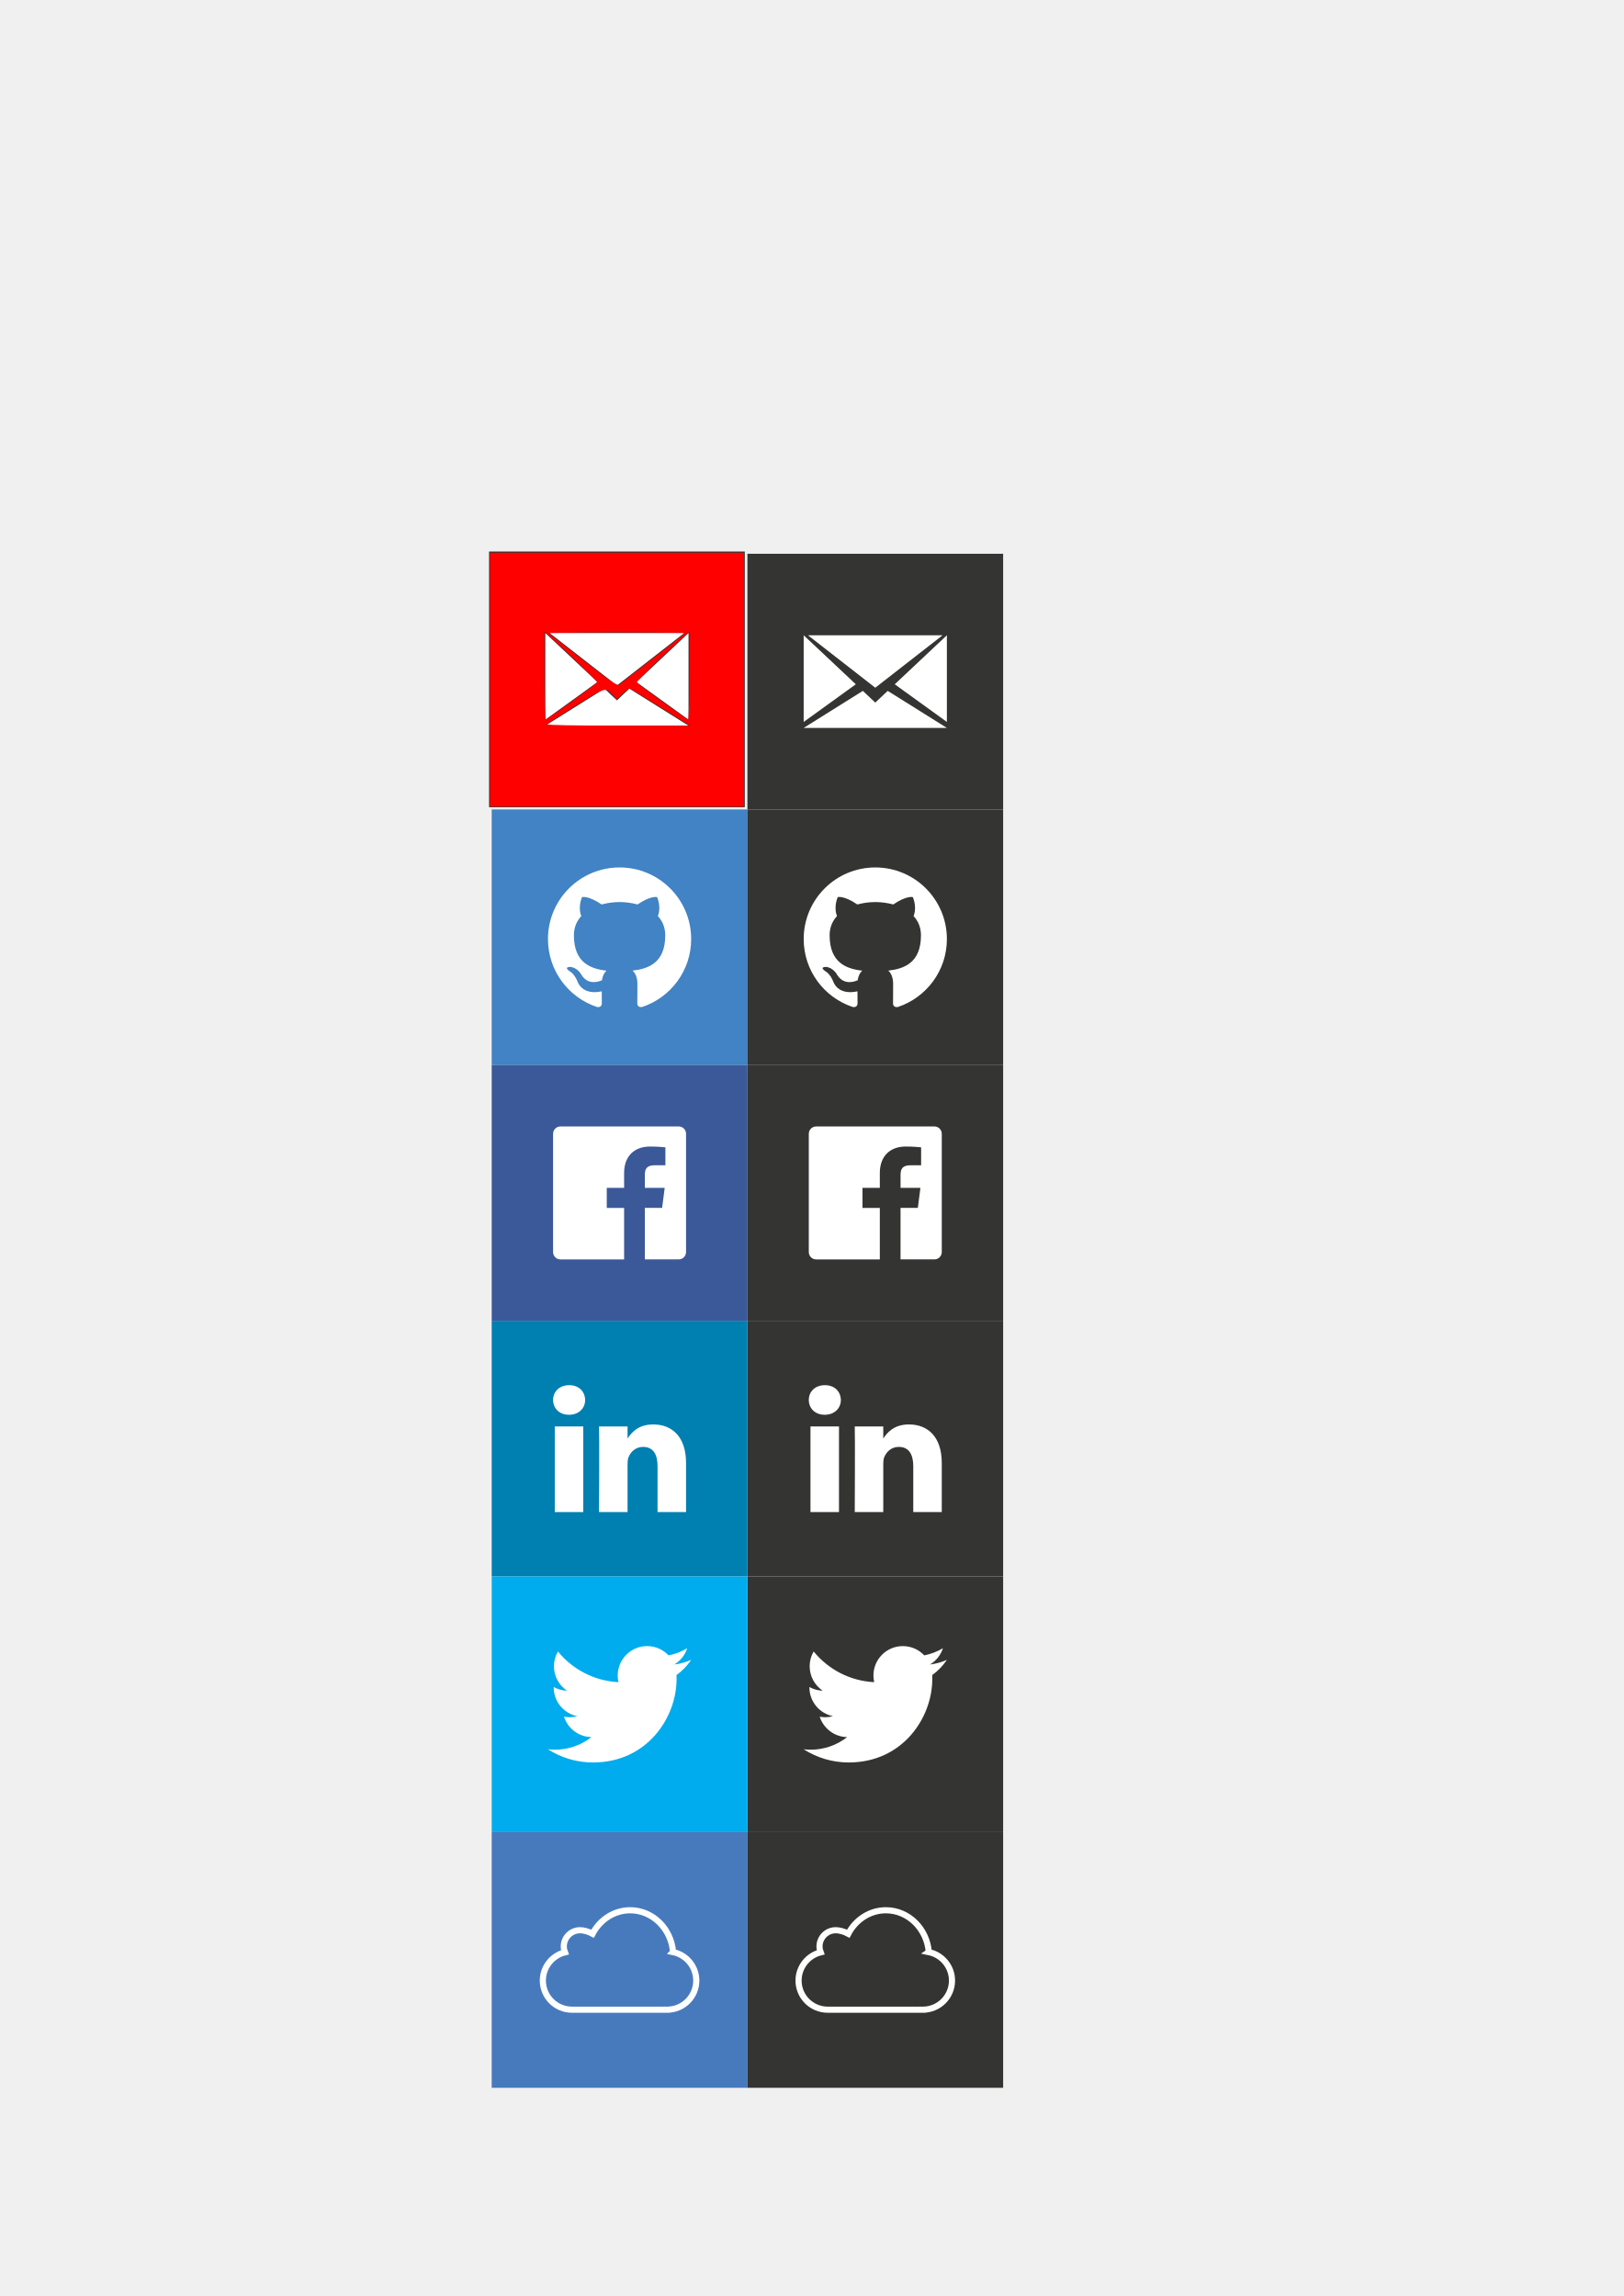
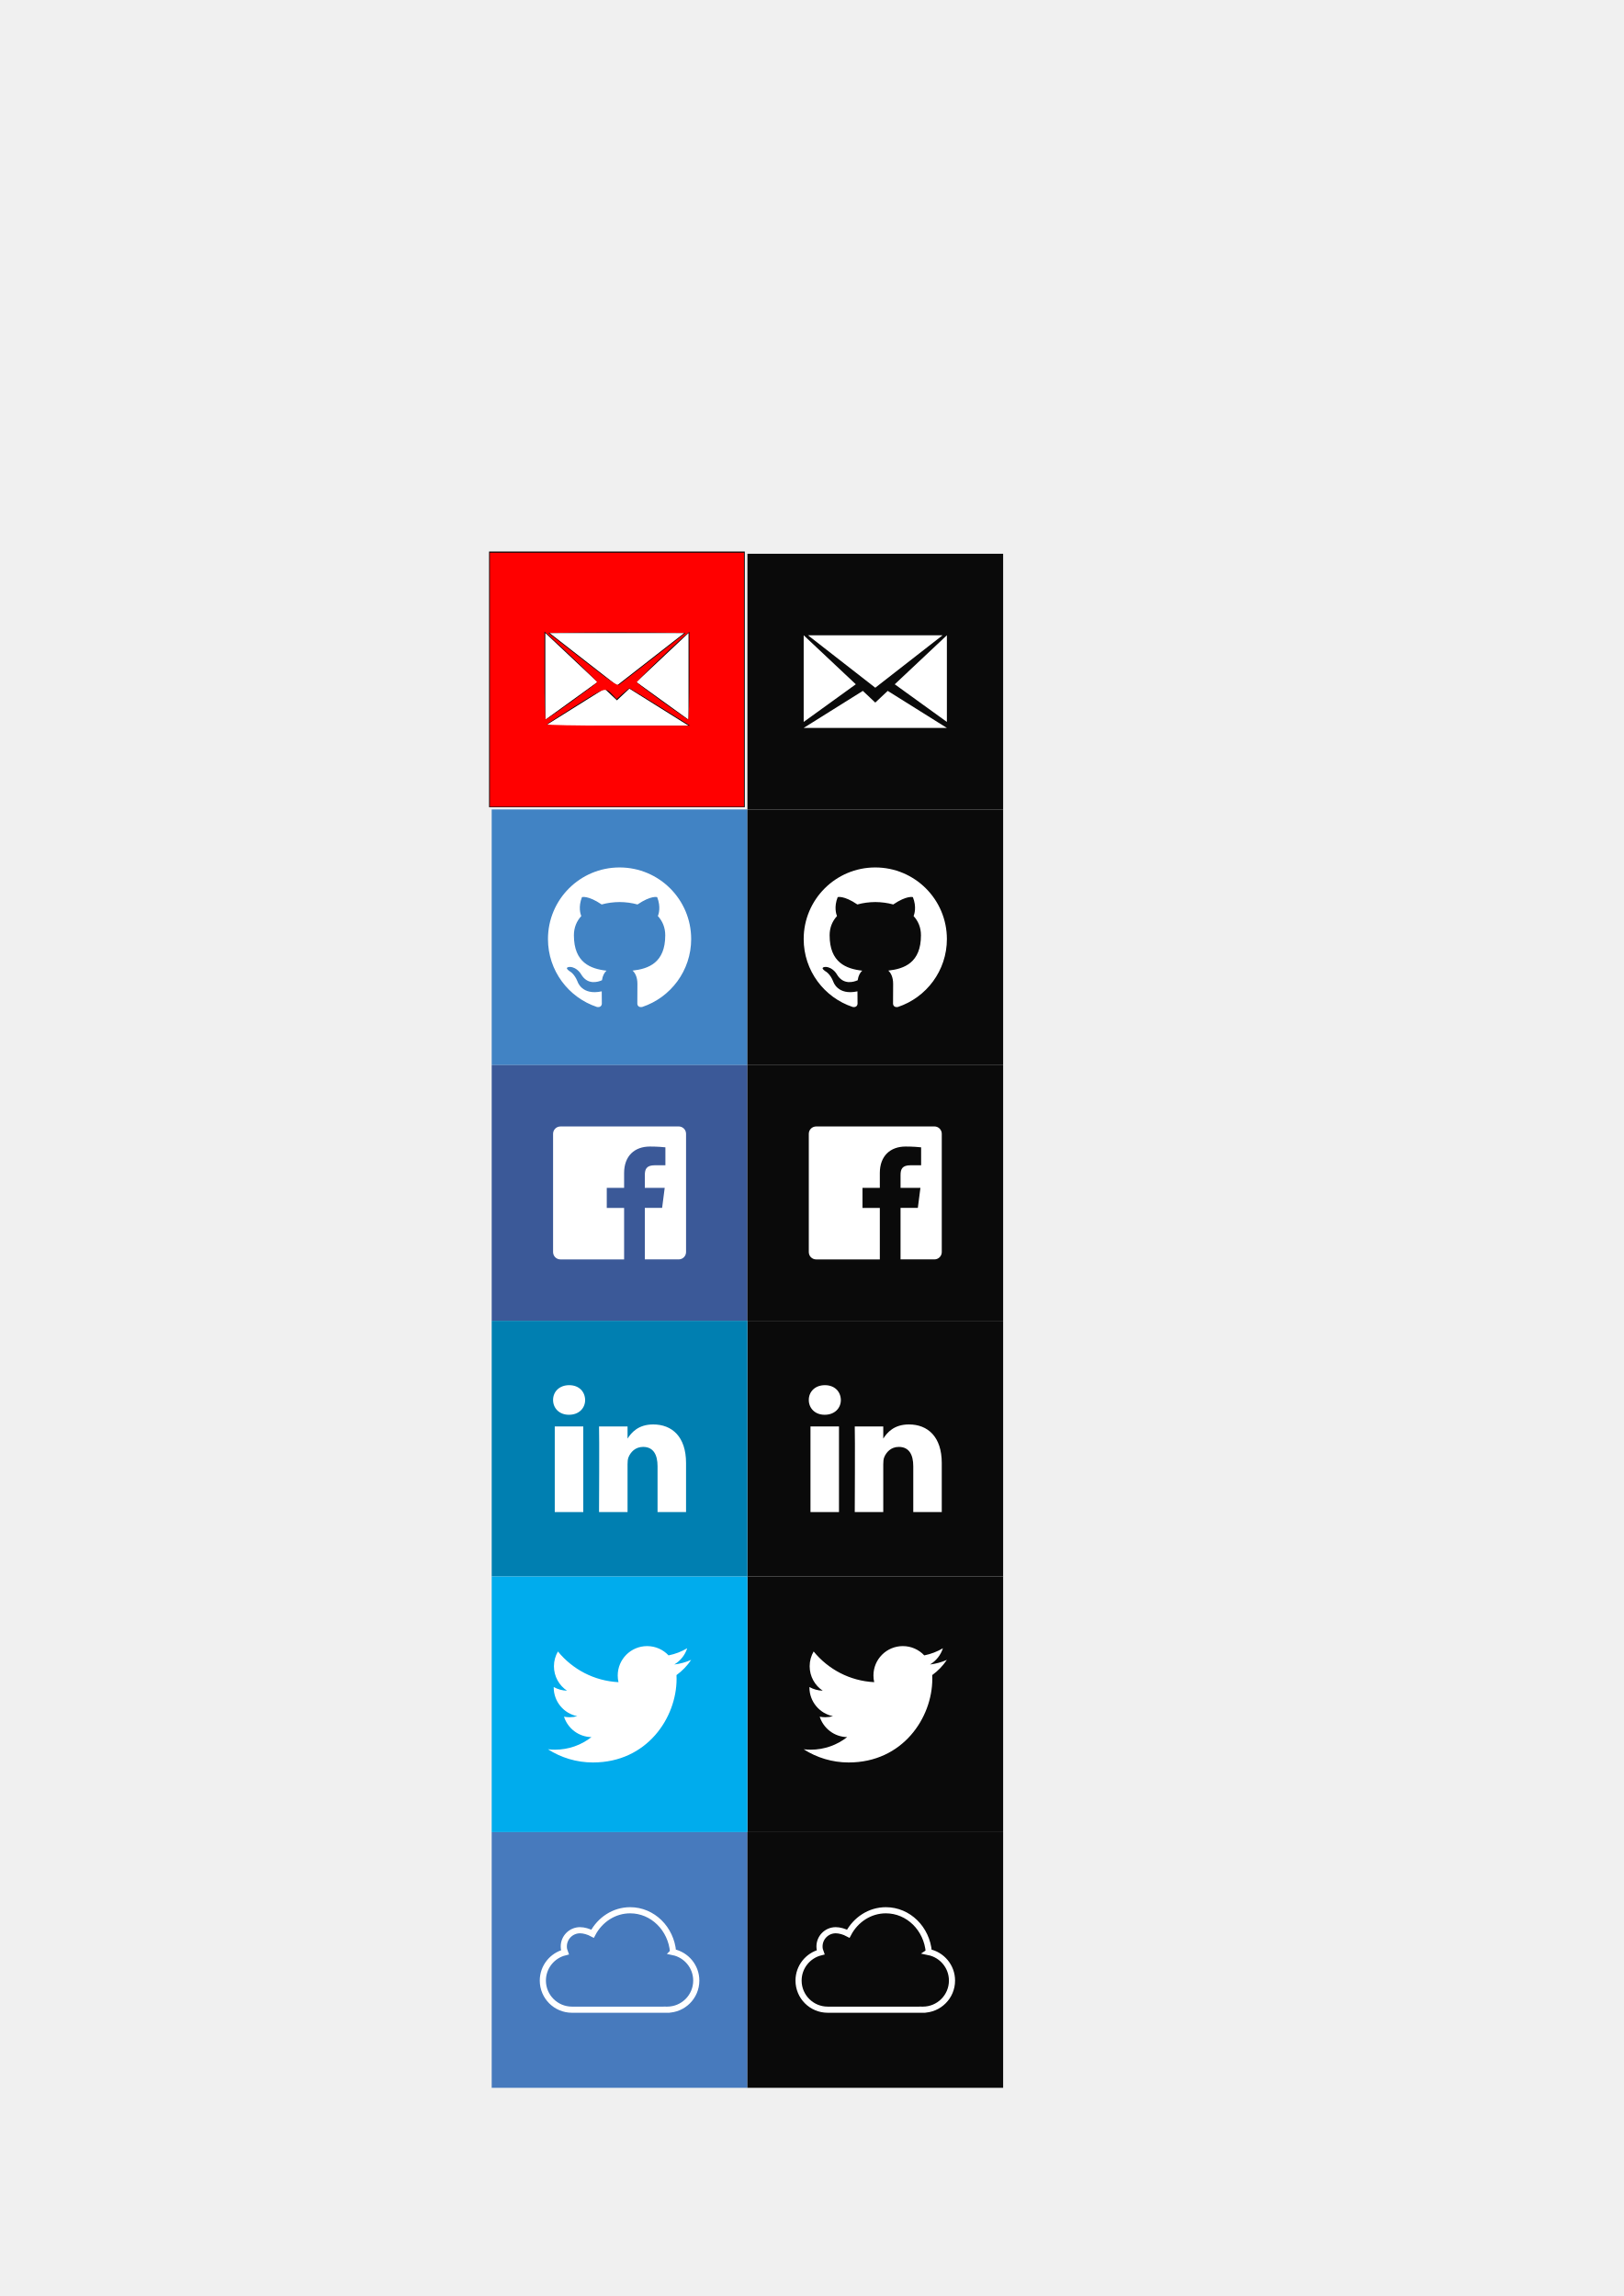
<svg xmlns="http://www.w3.org/2000/svg" xmlns:ns1="http://www.openswatchbook.org/uri/2009/osb" xmlns:xlink="http://www.w3.org/1999/xlink" width="210mm" height="297mm" viewBox="0 0 210 297" version="1.1" id="svg9707">
  <defs id="defs9701">
    <linearGradient id="linearGradient10262" ns1:paint="solid">
-       <stop style="stop-color:#343433;stop-opacity:1;" offset="0" id="stop10260" />
+       <stop style="stop-color:#0a0a0a;stop-opacity:1;" offset="0" id="stop10260" />
    </linearGradient>
    <linearGradient xlink:href="#linearGradient10262" id="linearGradient10264" x1="157.333" y1="113.304" x2="190.406" y2="113.304" gradientUnits="userSpaceOnUse" gradientTransform="translate(-60.66518,-25.13541)" />
    <linearGradient xlink:href="#linearGradient10262" id="linearGradient10264-3" x1="157.333" y1="113.304" x2="190.406" y2="113.304" gradientUnits="userSpaceOnUse" gradientTransform="translate(-94.07914,-25.42538)" />
  </defs>
  <g id="layer1">
    <rect style="display:inline;fill:url(#linearGradient10264);fill-opacity:1;stroke-width:0.265" height="33.073" width="33.073" y="71.632" x="96.667" id="mail_x5F_background" />
    <path style="display:inline;fill:#ffffff;stroke-width:0.265" d="m 115.722,88.516 6.742,-6.34 v 11.209 z m -11.779,-6.34 6.742,6.339 -6.742,4.87 z m 9.26,8.707 1.61,-1.513 7.651,4.79 h -18.521 l 7.651,-4.79 z m 8.705,-8.707 -8.705,6.785 -8.705,-6.785 z" id="mail_x5F_logo" />
    <rect style="clip-rule:evenodd;display:inline;fill:#4183c4;fill-rule:evenodd;stroke-width:0.265" height="33.073" width="33.073" y="104.705" x="63.594" id="github_x5F_background" />
    <path style="clip-rule:evenodd;display:inline;fill:#ffffff;fill-rule:evenodd;stroke-width:0.265" d="m 80.131,112.209 c -5.114,0 -9.26,4.147 -9.26,9.261 0,4.091 2.653,7.562 6.334,8.787 0.463,0.085 0.632,-0.201 0.632,-0.447 0,-0.22 -0.008,-0.802 -0.012,-1.575 -2.576,0.559 -3.12,-1.242 -3.12,-1.242 -0.421,-1.07 -1.028,-1.354 -1.028,-1.354 -0.841,-0.575 0.064,-0.563 0.064,-0.563 0.929,0.066 1.418,0.954 1.418,0.954 0.826,1.415 2.167,1.006 2.696,0.769 0.084,-0.599 0.324,-1.007 0.588,-1.238 -2.056,-0.234 -4.218,-1.028 -4.218,-4.577 0,-1.011 0.361,-1.838 0.953,-2.485 -0.094,-0.234 -0.413,-1.176 0.09,-2.451 0,0 0.778,-0.249 2.547,0.949 0.738,-0.205 1.53,-0.308 2.318,-0.312 0.787,0.004 1.579,0.107 2.319,0.312 1.767,-1.198 2.543,-0.949 2.543,-0.949 0.505,1.274 0.188,2.216 0.092,2.451 0.594,0.647 0.952,1.474 0.952,2.485 0,3.557 -2.165,4.34 -4.228,4.569 0.333,0.286 0.629,0.852 0.629,1.715 0,1.238 -0.012,2.237 -0.012,2.541 0,0.248 0.167,0.536 0.637,0.446 3.676,-1.227 6.327,-4.696 6.327,-8.785 -7.94e-4,-5.115 -4.147,-9.261 -9.261,-9.261 z" id="github_x5F_logo" />
-     <rect style="clip-rule:evenodd;display:inline;fill:#343433;fill-opacity:1;fill-rule:evenodd;stroke-width:0.265" height="33.073" width="33.073" y="104.705" x="96.667" id="github_x5F_background-2" />
+     <rect style="clip-rule:evenodd;display:inline;fill:#0a0a0a;fill-opacity:1;fill-rule:evenodd;stroke-width:0.265" height="33.073" width="33.073" y="104.705" x="96.667" id="github_x5F_background-2" />
    <path style="clip-rule:evenodd;display:inline;fill:#ffffff;fill-rule:evenodd;stroke-width:0.265" d="m 113.204,112.209 c -5.114,0 -9.26,4.147 -9.26,9.261 0,4.091 2.653,7.562 6.334,8.787 0.463,0.085 0.632,-0.201 0.632,-0.447 0,-0.22 -0.008,-0.802 -0.012,-1.575 -2.576,0.559 -3.12,-1.242 -3.12,-1.242 -0.421,-1.07 -1.028,-1.354 -1.028,-1.354 -0.841,-0.575 0.064,-0.563 0.064,-0.563 0.929,0.066 1.418,0.954 1.418,0.954 0.826,1.415 2.167,1.006 2.696,0.769 0.084,-0.599 0.324,-1.007 0.588,-1.238 -2.056,-0.234 -4.218,-1.028 -4.218,-4.577 0,-1.011 0.361,-1.838 0.953,-2.485 -0.095,-0.234 -0.413,-1.176 0.09,-2.451 0,0 0.778,-0.249 2.547,0.949 0.738,-0.205 1.53,-0.308 2.318,-0.312 0.787,0.004 1.579,0.107 2.319,0.312 1.767,-1.198 2.543,-0.949 2.543,-0.949 0.505,1.274 0.188,2.216 0.092,2.451 0.594,0.647 0.952,1.474 0.952,2.485 0,3.557 -2.165,4.34 -4.228,4.569 0.333,0.286 0.629,0.852 0.629,1.715 0,1.238 -0.012,2.237 -0.012,2.541 0,0.248 0.167,0.536 0.637,0.446 3.676,-1.227 6.327,-4.696 6.327,-8.785 -7.9e-4,-5.115 -4.147,-9.261 -9.261,-9.261 z" id="github_x5F_logo-4" />
    <rect style="display:inline;fill:#3b5998;stroke-width:0.265" height="33.073" width="33.073" y="137.778" x="63.594" id="facebook_x5F_background" />
    <path style="display:inline;fill:#ffffff;stroke-width:0.265" d="m 87.781,145.715 h -15.3 c -0.524,0 -0.949,0.425 -0.949,0.949 v 15.299 c 0,0.524 0.425,0.949 0.949,0.949 h 8.237 v -6.66 h -2.242 v -2.595 h 2.242 v -1.915 c 0,-2.221 1.357,-3.431 3.338,-3.431 0.95,0 1.765,0.071 2.003,0.102 v 2.321 h -1.374 c -1.078,0 -1.286,0.512 -1.286,1.263 v 1.657 h 2.57 l -0.335,2.595 h -2.236 v 6.66 h 4.383 c 0.524,0 0.949,-0.425 0.949,-0.949 v -15.299 c 0,-0.524 -0.425,-0.949 -0.949,-0.949" id="facebook_x5F_logo" />
-     <rect style="display:inline;fill:#343433;stroke-width:0.265;fill-opacity:1" height="33.073" width="33.073" y="137.778" x="96.667" id="facebook_x5F_background-8" />
+     <rect style="display:inline;fill:#0a0a0a;stroke-width:0.265;fill-opacity:1" height="33.073" width="33.073" y="137.778" x="96.667" id="facebook_x5F_background-8" />
    <path style="display:inline;fill:#ffffff;stroke-width:0.265" d="m 120.854,145.715 h -15.3 c -0.524,0 -0.949,0.425 -0.949,0.949 v 15.299 c 0,0.524 0.425,0.949 0.949,0.949 h 8.237 v -6.66 h -2.242 v -2.595 h 2.242 v -1.915 c 0,-2.221 1.357,-3.431 3.338,-3.431 0.95,0 1.765,0.071 2.003,0.102 v 2.321 h -1.374 c -1.078,0 -1.286,0.512 -1.286,1.263 v 1.657 h 2.57 l -0.335,2.595 h -2.236 v 6.66 h 4.383 c 0.524,0 0.949,-0.425 0.949,-0.949 v -15.299 c 0,-0.524 -0.425,-0.949 -0.949,-0.949" id="facebook_x5F_logo-3" />
-     <rect style="display:inline;fill:#343433;stroke-width:0.265;fill-opacity:1" height="33.073" width="33.073" y="170.85" x="96.667" id="linkedin_x5F_background" />
+     <rect style="display:inline;fill:#0a0a0a;stroke-width:0.265;fill-opacity:1" height="33.073" width="33.073" y="170.85" x="96.667" id="linkedin_x5F_background" />
    <g transform="matrix(0.2645833,0,0,0.2645833,-253.9055,-102.9949)" style="display:inline" id="linkedin_x5F_logo">
      <rect style="fill:#ffffff" height="41.859" width="13.937" y="1086.666" x="1355.822" id="i_x5F_2_1_" />
      <path style="fill:#ffffff" d="m 1362.881,1066.486 c -4.766,0 -7.881,3.127 -7.881,7.23 0,4.018 3.023,7.236 7.699,7.236 h 0.092 c 4.857,0 7.882,-3.219 7.882,-7.236 -0.09,-4.103 -3.025,-7.23 -7.792,-7.23 z" id="i_x5F_1_1_" />
      <path style="fill:#ffffff" d="m 1403.96,1085.684 c -7.396,0 -10.709,4.062 -12.559,6.912 v -5.928 h -13.934 c 0.186,3.926 0,41.859 0,41.859 h 13.934 v -23.379 c 0,-1.25 0.092,-2.498 0.459,-3.396 1.006,-2.496 3.299,-5.086 7.148,-5.086 5.043,0 7.059,3.838 7.059,9.467 v 22.393 h 13.931 v -24.002 c 0,-12.856 -6.874,-18.84 -16.04,-18.84 z" id="n" />
    </g>
    <rect style="display:inline;fill:#007fb1;stroke-width:0.265" height="33.073" width="33.073" y="170.85" x="63.594" id="linkedin_x5F_background-9" />
    <g transform="matrix(0.2645833,0,0,0.2645833,-286.9784,-102.9949)" style="display:inline" id="linkedin_x5F_logo-2">
      <rect style="fill:#ffffff" height="41.859" width="13.937" y="1086.666" x="1355.822" id="i_x5F_2_1_-0" />
      <path style="fill:#ffffff" d="m 1362.881,1066.486 c -4.766,0 -7.881,3.127 -7.881,7.23 0,4.018 3.023,7.236 7.699,7.236 h 0.092 c 4.857,0 7.882,-3.219 7.882,-7.236 -0.09,-4.103 -3.025,-7.23 -7.792,-7.23 z" id="i_x5F_1_1_-9" />
      <path style="fill:#ffffff" d="m 1403.96,1085.684 c -7.396,0 -10.709,4.062 -12.559,6.912 v -5.928 h -13.934 c 0.186,3.926 0,41.859 0,41.859 h 13.934 v -23.379 c 0,-1.25 0.092,-2.498 0.459,-3.396 1.006,-2.496 3.299,-5.086 7.148,-5.086 5.043,0 7.059,3.838 7.059,9.467 v 22.393 h 13.931 v -24.002 c 0,-12.856 -6.874,-18.84 -16.04,-18.84 z" id="n-4" />
    </g>
-     <rect style="display:inline;fill:#343433;stroke-width:0.265;fill-opacity:1" height="33.073" width="33.073" y="203.923" x="96.667" id="twitter_x5F_background" />
+     <rect style="display:inline;fill:#0a0a0a;stroke-width:0.265;fill-opacity:1" height="33.073" width="33.073" y="203.923" x="96.667" id="twitter_x5F_background" />
    <path style="display:inline;fill:#ffffff;stroke-width:0.265" d="m 109.768,227.985 c -2.146,0 -4.143,-0.629 -5.825,-1.707 0.297,0.035 0.6,0.053 0.906,0.053 1.78,0 3.418,-0.608 4.719,-1.627 -1.663,-0.03 -3.066,-1.129 -3.55,-2.639 0.232,0.044 0.47,0.068 0.715,0.068 0.347,0 0.683,-0.046 1.001,-0.133 -1.738,-0.349 -3.048,-1.885 -3.048,-3.726 0,-0.016 0,-0.032 0,-0.048 0.512,0.285 1.098,0.456 1.721,0.475 -1.019,-0.682 -1.69,-1.844 -1.69,-3.163 0,-0.697 0.188,-1.349 0.515,-1.911 1.874,2.299 4.674,3.812 7.832,3.97 -0.065,-0.278 -0.098,-0.568 -0.098,-0.865 0,-2.099 1.701,-3.8 3.8,-3.8 1.093,0 2.08,0.461 2.773,1.2 0.865,-0.171 1.679,-0.487 2.413,-0.922 -0.284,0.887 -0.886,1.632 -1.671,2.102 0.768,-0.092 1.501,-0.296 2.182,-0.598 -0.51,0.762 -1.154,1.431 -1.896,1.967 0.007,0.163 0.011,0.327 0.011,0.492 0,5.021 -3.822,10.811 -10.811,10.811" id="twitter_x5F_logo" />
    <rect style="display:inline;fill:#00aced;stroke-width:0.265" height="33.073" width="33.073" y="203.923" x="63.594" id="twitter_x5F_background-9" />
    <path style="display:inline;fill:#ffffff;stroke-width:0.265" d="m 76.695,227.985 c -2.146,0 -4.143,-0.629 -5.825,-1.707 0.297,0.035 0.6,0.053 0.906,0.053 1.78,0 3.418,-0.608 4.719,-1.627 -1.663,-0.03 -3.066,-1.129 -3.55,-2.639 0.232,0.044 0.47,0.068 0.715,0.068 0.347,0 0.683,-0.046 1.001,-0.133 -1.738,-0.349 -3.048,-1.885 -3.048,-3.726 0,-0.016 0,-0.032 0,-0.048 0.512,0.285 1.098,0.456 1.721,0.475 -1.019,-0.682 -1.69,-1.844 -1.69,-3.163 0,-0.697 0.188,-1.349 0.515,-1.911 1.874,2.299 4.674,3.812 7.832,3.97 -0.065,-0.278 -0.098,-0.568 -0.098,-0.865 0,-2.099 1.701,-3.8 3.8,-3.8 1.093,0 2.08,0.461 2.773,1.2 0.865,-0.171 1.679,-0.487 2.413,-0.922 -0.284,0.887 -0.886,1.632 -1.671,2.102 0.768,-0.092 1.501,-0.296 2.182,-0.598 -0.51,0.762 -1.154,1.431 -1.896,1.967 0.007,0.163 0.011,0.327 0.011,0.492 0,5.021 -3.822,10.811 -10.811,10.811" id="twitter_x5F_logo-9" />
    <rect style="display:inline;fill:#477abd;stroke-width:0.265" height="33.073" width="33.073" y="236.996" x="63.594" id="icloud_x5F_background" />
    <path style="display:inline;fill:none;stroke:#ffffff;stroke-width:0.794;stroke-miterlimit:10" d="m 87.054,252.512 c -0.251,-3.032 -2.64,-5.41 -5.551,-5.41 -2.089,0 -3.909,1.225 -4.864,3.037 -0.528,-0.284 -1.129,-0.454 -1.622,-0.454 -1.16,0 -2.1,0.94 -2.1,2.1 0,0.269 0.052,0.525 0.144,0.761 -1.638,0.408 -2.853,1.888 -2.853,3.653 0,2.079 1.686,3.765 3.765,3.765 h 12.248 v -0.003 c 0.021,0 0.044,0.003 0.066,0.003 2.079,0 3.765,-1.686 3.765,-3.765 0,-1.817 -1.287,-3.332 -2.999,-3.686 z" stroke-miterlimit="10" id="icloud_x5F_logo" />
-     <rect style="display:inline;fill:#343433;stroke-width:0.265;fill-opacity:1" height="33.073" width="33.073" y="236.996" x="96.667" id="icloud_x5F_background-2" />
+     <rect style="display:inline;fill:#0a0a0a;stroke-width:0.265;fill-opacity:1" height="33.073" width="33.073" y="236.996" x="96.667" id="icloud_x5F_background-2" />
    <path style="display:inline;fill:none;stroke:#ffffff;stroke-width:0.794;stroke-miterlimit:10" d="m 120.127,252.512 c -0.251,-3.032 -2.64,-5.41 -5.551,-5.41 -2.089,0 -3.909,1.225 -4.864,3.037 -0.528,-0.284 -1.13,-0.454 -1.622,-0.454 -1.16,0 -2.1,0.94 -2.1,2.1 0,0.269 0.052,0.525 0.144,0.761 -1.638,0.408 -2.853,1.888 -2.853,3.653 0,2.079 1.686,3.765 3.765,3.765 h 12.248 v -0.003 c 0.021,0 0.044,0.003 0.066,0.003 2.079,0 3.765,-1.686 3.765,-3.765 0,-1.817 -1.287,-3.332 -2.999,-3.686 z" stroke-miterlimit="10" id="icloud_x5F_logo-8" />
    <rect style="display:inline;fill:url(#linearGradient10264-3);fill-opacity:1;stroke-width:0.265" height="33.073" width="33.073" y="71.342" x="63.253" id="mail_x5F_background-7" />
    <path style="display:inline;fill:#ffffff;stroke-width:0.265" d="m 82.308,88.226 6.742,-6.34 0,11.209 z m -11.779,-6.34 6.742,6.339 -6.742,4.87 z m 9.26,8.707 1.61,-1.513 7.651,4.79 -18.521,0 7.651,-4.79 z m 8.705,-8.707 -8.705,6.785 -8.705,-6.785 z" id="mail_x5F_logo-5" />
    <path style="opacity:1;fill:#ff0000;fill-opacity:1;stroke:none;stroke-width:1;stroke-linejoin:miter;stroke-miterlimit:4;stroke-dasharray:none;stroke-opacity:1" d="m 224.502,311.528 0,-58.214 58.214,0 58.214,0 0,58.214 0,58.214 -58.214,0 -58.214,0 0,-58.214 z m 78.005,12.5 c -7.547,-4.714 -13.881,-8.571 -14.075,-8.571 -0.195,0 -1.591,1.118 -3.103,2.484 l -2.75,2.484 -1.717,-1.835 c -3.47,-3.71 -3.251,-3.772 -16.888,4.782 -6.977,4.377 -12.991,8.243 -13.364,8.593 -0.397,0.371 13.089,0.635 32.47,0.635 l 33.149,0 -13.721,-8.571 z m -40.472,-2.511 c 6.268,-4.524 11.484,-8.484 11.592,-8.8 0.157,-0.463 -11.869,-12.108 -22.16,-21.458 l -1.964,-1.785 0,20.134 c 0,11.073 0.256,20.134 0.568,20.134 0.312,0 5.696,-3.701 11.964,-8.225 z m 53.896,-11.849 0,-20.074 -2.679,2.34 c -6.989,6.106 -21.614,20.287 -21.443,20.791 0.246,0.726 22.795,17.017 23.553,17.017 0.312,0 0.568,-9.033 0.568,-20.074 z m -16.393,-8.14 14.607,-11.429 -15.487,-0.192 c -8.518,-0.106 -22.66,-0.106 -31.427,0 l -15.94,0.192 15.687,12.254 c 13.051,10.195 15.878,12.116 16.819,11.429 0.623,-0.454 7.705,-5.969 15.739,-12.254 z" id="path4203" transform="scale(0.2822222,0.2822222)" />
  </g>
</svg>
